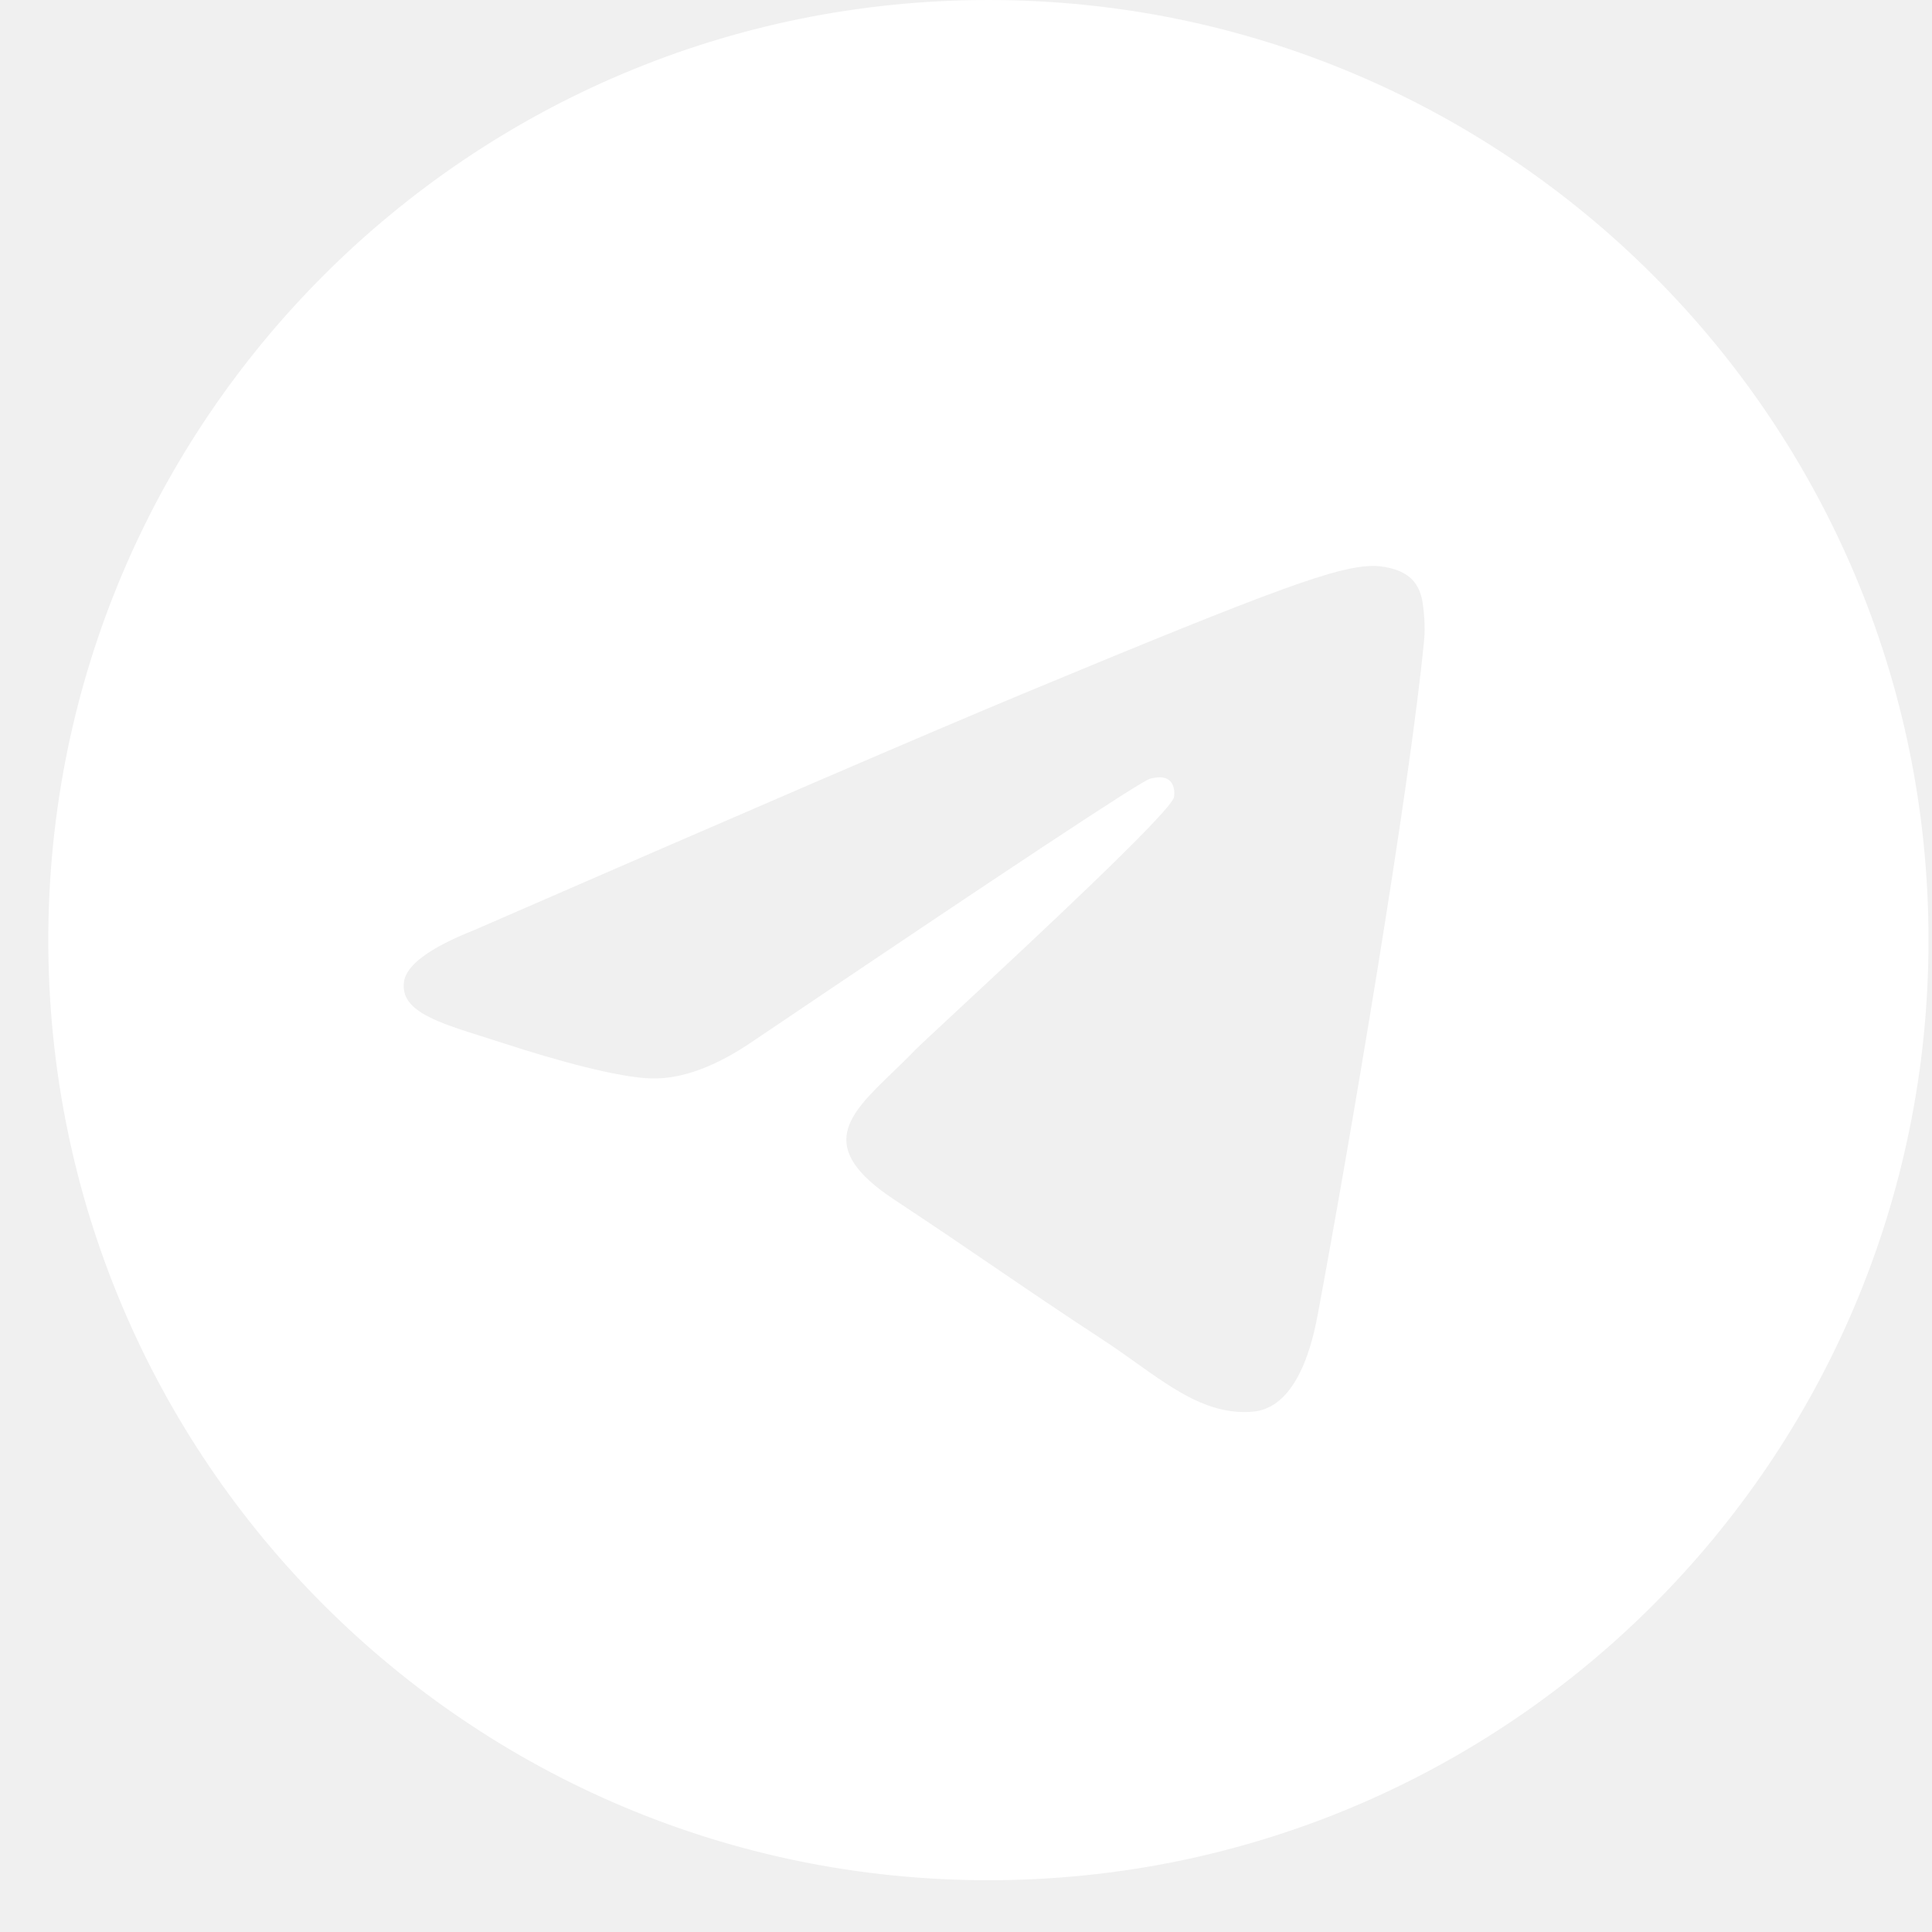
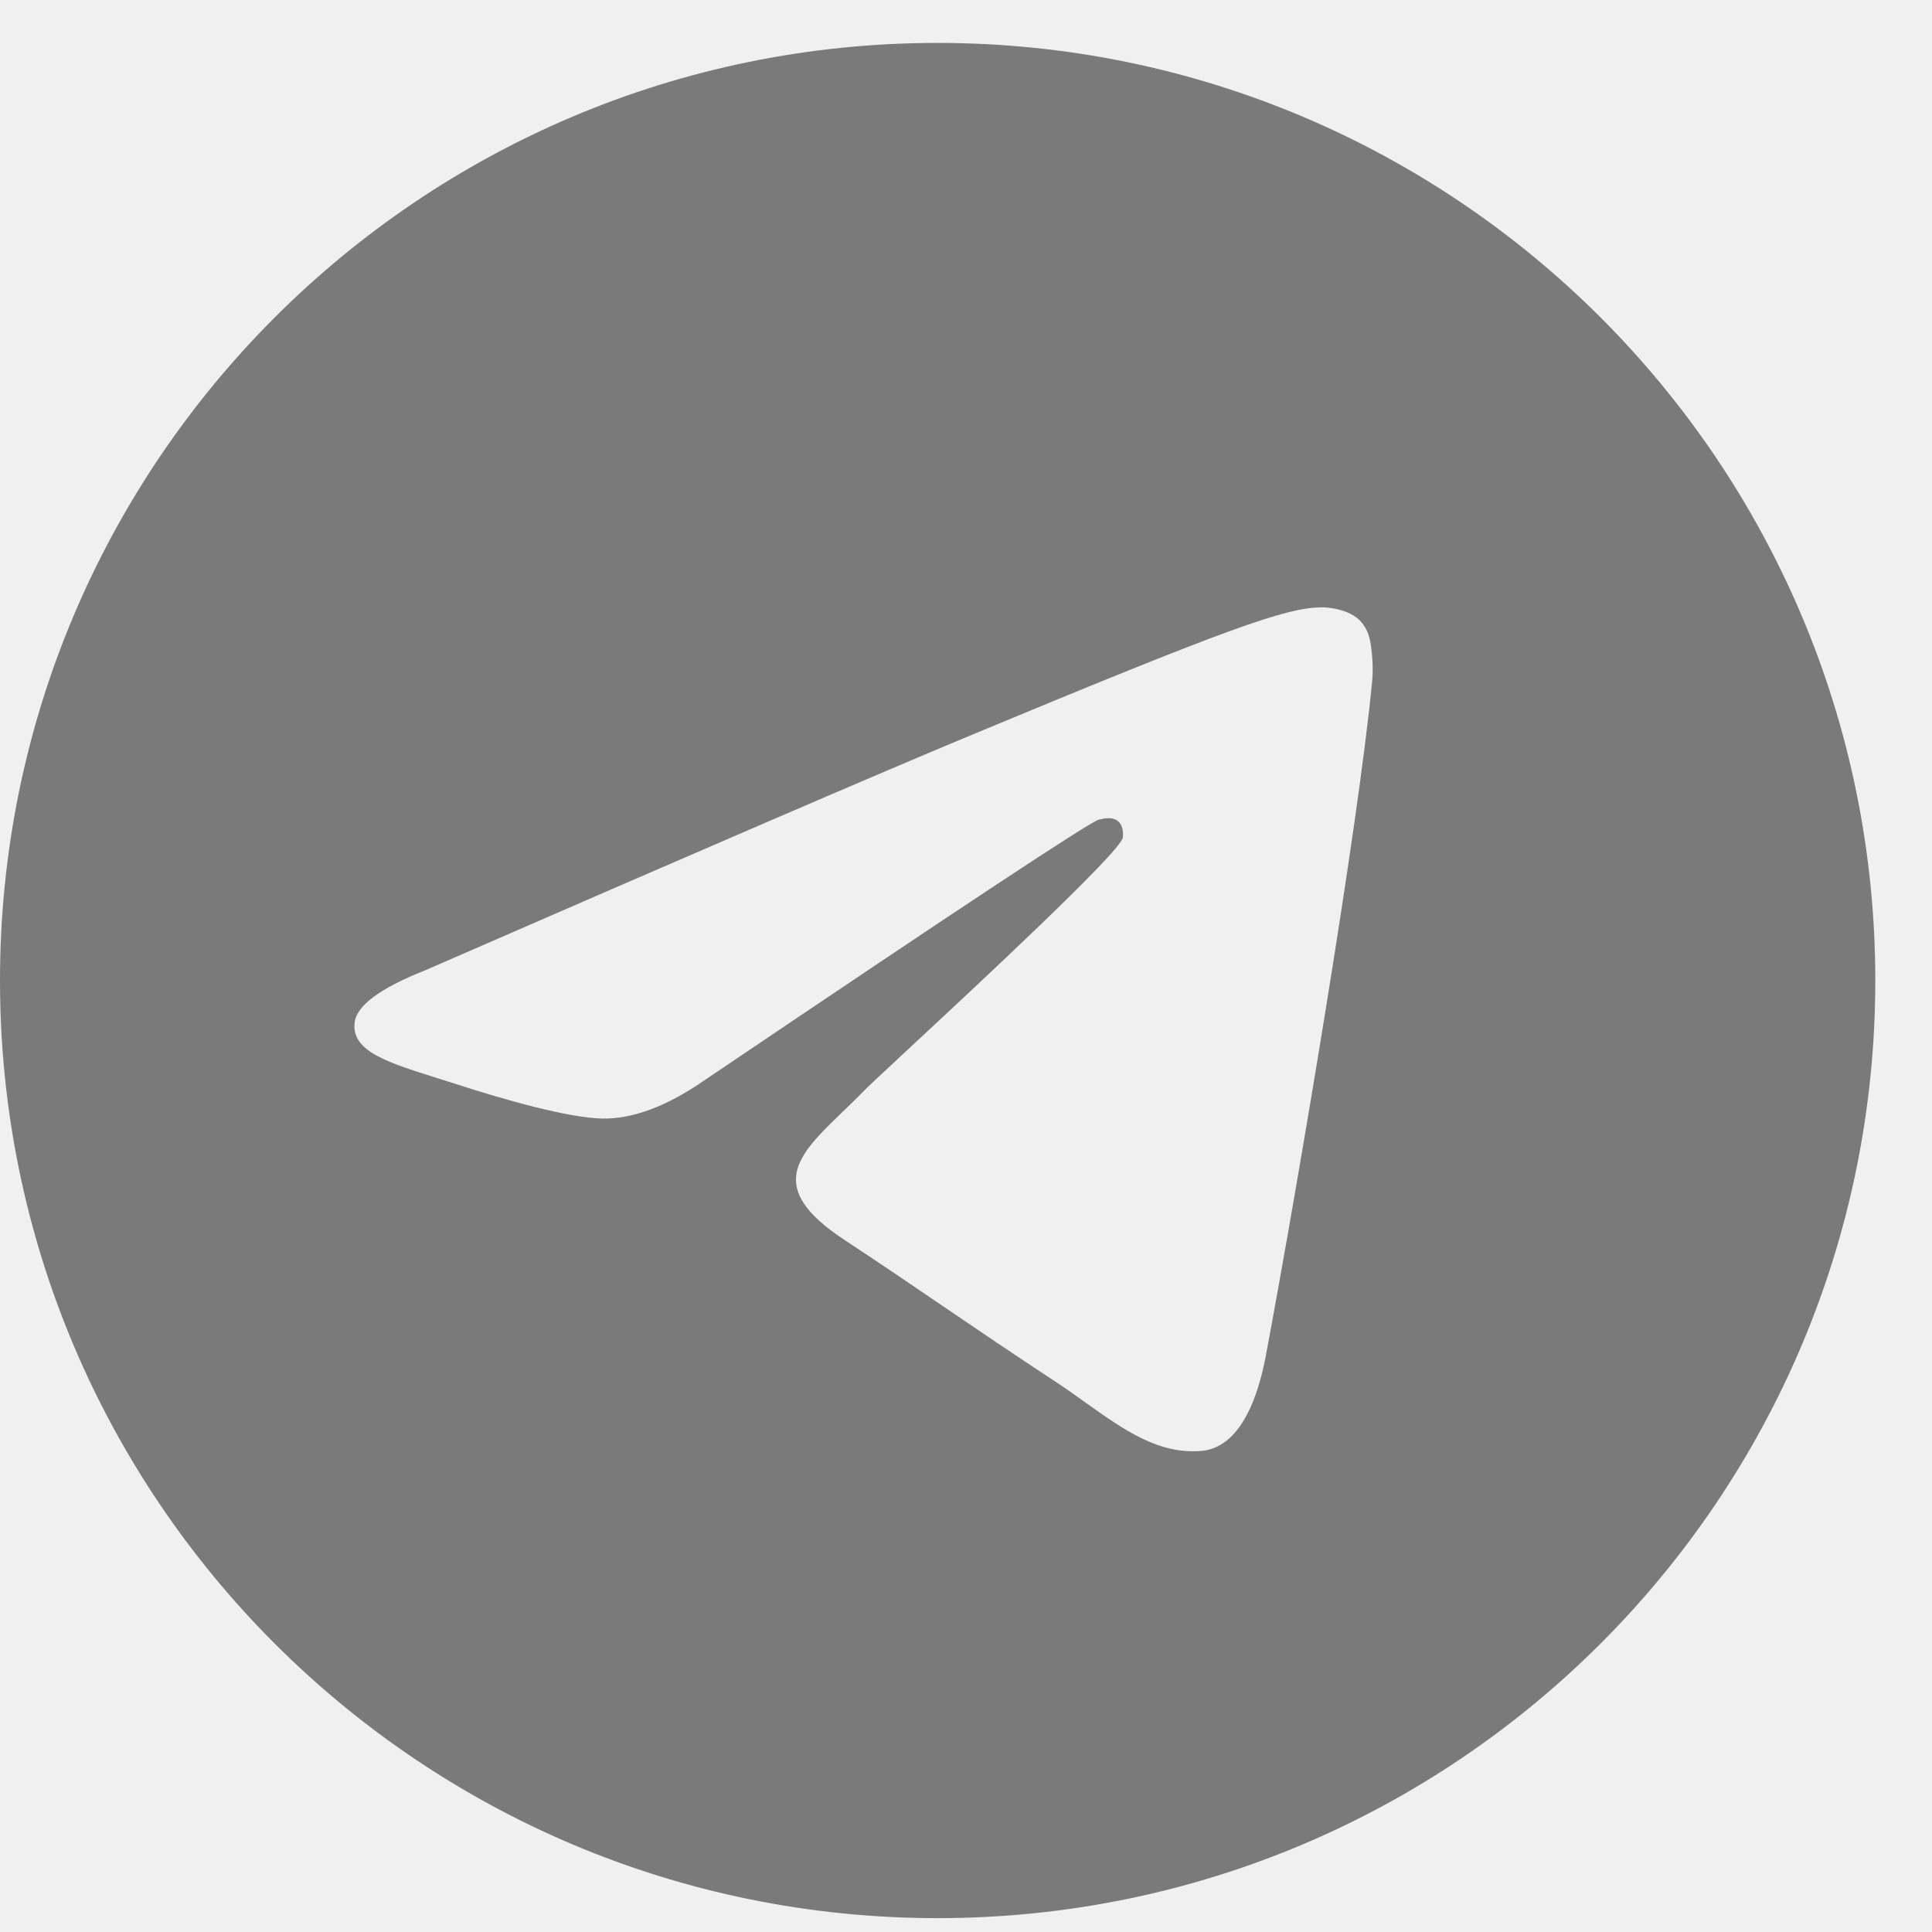
- <svg xmlns="http://www.w3.org/2000/svg" width="25" height="25" viewBox="0 0 25 25" fill="none">
-   <path fill-rule="evenodd" clip-rule="evenodd" d="M24.955 12.165C24.955 18.884 19.509 24.33 12.79 24.33C6.071 24.33 0.625 18.884 0.625 12.165C0.625 5.446 6.071 0 12.79 0C19.509 0 24.955 5.446 24.955 12.165ZM13.226 8.981C12.043 9.473 9.678 10.492 6.132 12.037C5.556 12.266 5.254 12.49 5.227 12.709C5.18 13.079 5.644 13.225 6.275 13.423C6.361 13.45 6.45 13.478 6.541 13.508C7.162 13.71 7.998 13.946 8.432 13.955C8.826 13.964 9.266 13.801 9.751 13.468C13.065 11.231 14.775 10.101 14.883 10.076C14.958 10.059 15.063 10.038 15.135 10.101C15.206 10.164 15.199 10.284 15.191 10.316C15.145 10.512 13.325 12.204 12.384 13.079C12.09 13.352 11.882 13.546 11.839 13.59C11.744 13.689 11.647 13.783 11.553 13.873C10.976 14.429 10.543 14.846 11.577 15.527C12.074 15.855 12.471 16.125 12.868 16.396C13.301 16.691 13.733 16.985 14.292 17.351C14.434 17.444 14.57 17.541 14.703 17.636C15.207 17.995 15.66 18.318 16.219 18.266C16.544 18.236 16.88 17.931 17.05 17.019C17.453 14.865 18.246 10.197 18.429 8.273C18.445 8.105 18.424 7.889 18.408 7.794C18.392 7.7 18.358 7.565 18.235 7.465C18.09 7.347 17.864 7.322 17.764 7.323C17.306 7.332 16.604 7.576 13.226 8.981Z" fill="white" />
+ <svg xmlns="http://www.w3.org/2000/svg" width="23" height="23" viewBox="0 0 23 23" fill="none">
+   <path fill-rule="evenodd" clip-rule="evenodd" d="M22.325 11.673C22.325 17.838 17.327 22.835 11.162 22.835C4.998 22.835 0 17.838 0 11.673C0 5.508 4.998 0.511 11.162 0.511C17.327 0.511 22.325 5.508 22.325 11.673ZM11.562 8.751C10.476 9.203 8.307 10.137 5.053 11.555C4.524 11.765 4.247 11.971 4.222 12.172C4.18 12.512 4.605 12.645 5.184 12.828C5.263 12.852 5.345 12.878 5.428 12.905C5.998 13.091 6.765 13.307 7.164 13.316C7.525 13.324 7.929 13.175 8.374 12.869C11.414 10.816 12.984 9.779 13.082 9.757C13.152 9.741 13.248 9.721 13.313 9.779C13.379 9.837 13.372 9.947 13.365 9.976C13.323 10.156 11.653 11.709 10.789 12.512C10.52 12.762 10.329 12.94 10.29 12.981C10.202 13.072 10.113 13.157 10.027 13.24C9.498 13.751 9.101 14.133 10.049 14.758C10.505 15.059 10.87 15.307 11.234 15.555C11.631 15.825 12.027 16.095 12.54 16.432C12.671 16.517 12.796 16.606 12.917 16.693C13.38 17.023 13.795 17.319 14.309 17.272C14.607 17.244 14.915 16.964 15.072 16.127C15.441 14.15 16.168 9.867 16.336 8.102C16.351 7.947 16.332 7.749 16.317 7.663C16.303 7.576 16.271 7.452 16.159 7.36C16.025 7.252 15.818 7.229 15.726 7.23C15.306 7.238 14.662 7.462 11.562 8.751Z" fill="#7A7A7A" />
</svg>
